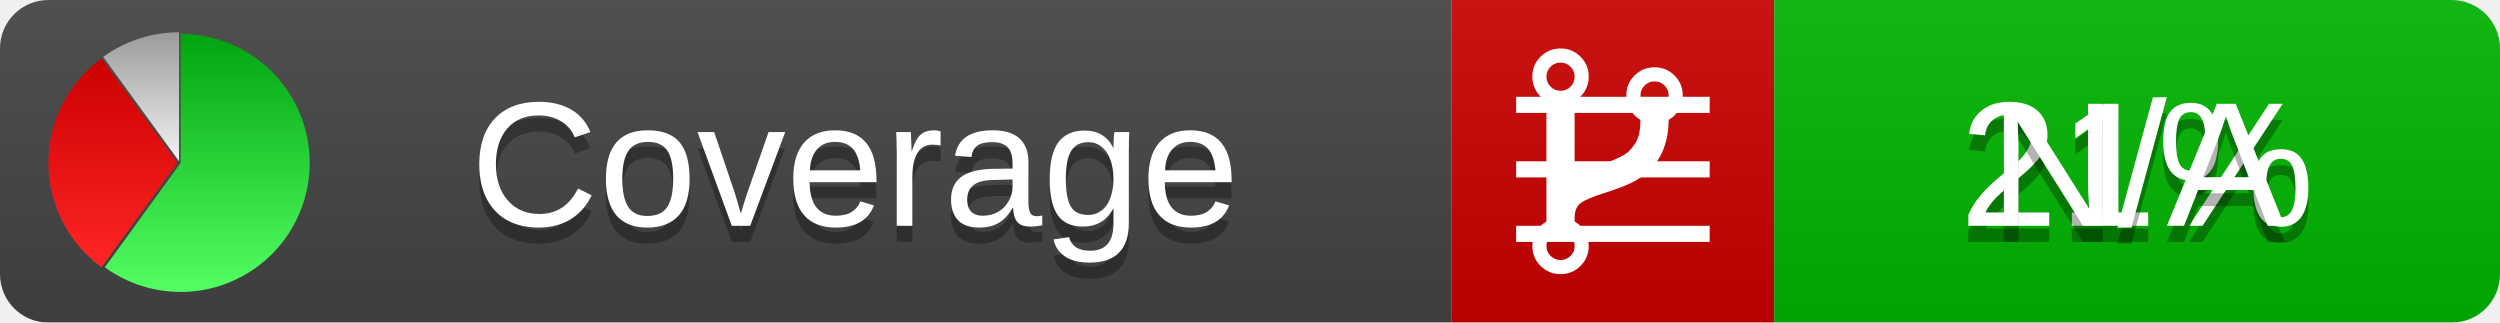
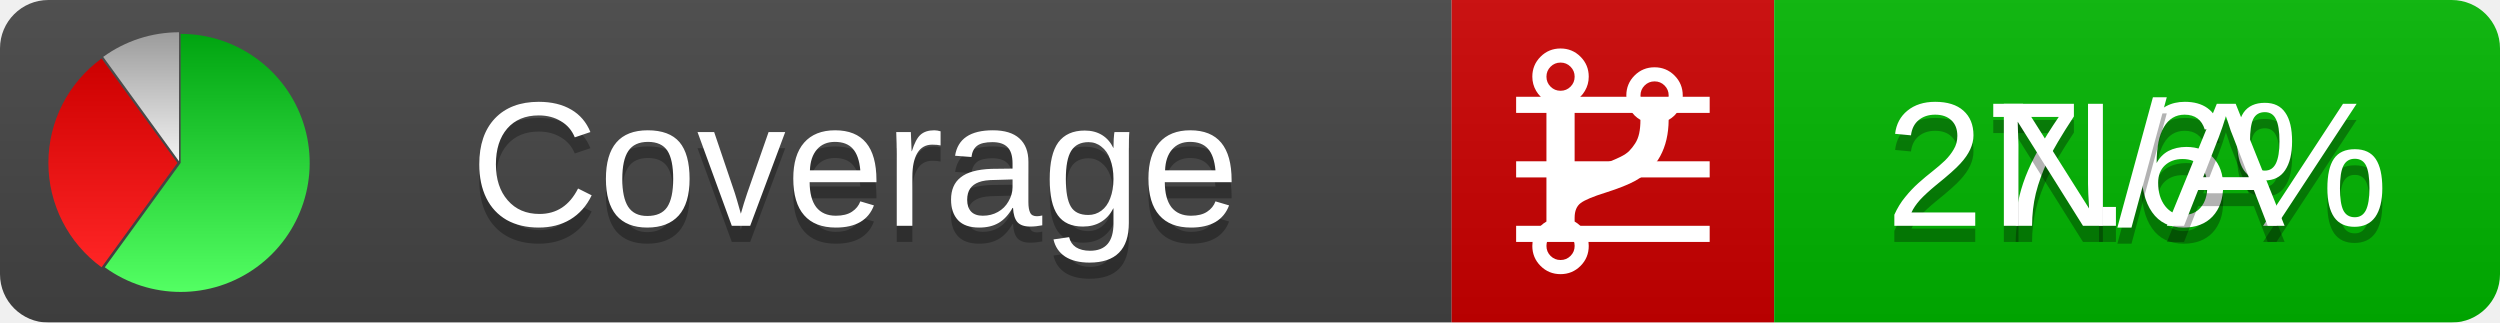
<svg xmlns="http://www.w3.org/2000/svg" xmlns:xlink="http://www.w3.org/1999/xlink" width="155" height="20">
  <style type="text/css">
          
            @keyframes fadeout {
              0 % { visibility: visible; opacity: 1; }
              40% { visibility: visible; opacity: 1; }
              50% { visibility: hidden; opacity: 0; }
              90% { visibility: hidden; opacity: 0; }
              100% { visibility: visible; opacity: 1; }
            }
            @keyframes fadein {
              0% { visibility: hidden; opacity: 0; }
              40% { visibility: hidden; opacity: 0; }
              50% { visibility: visible; opacity: 1; }
              90% { visibility: visible; opacity: 1; }
              100% { visibility: hidden; opacity: 0; }
            }
            .linecoverage {
                animation-duration: 10s;
                animation-name: fadeout;
                animation-iteration-count: infinite;
            }
            .branchcoverage {
                animation-duration: 10s;
                animation-name: fadein;
                animation-iteration-count: infinite;
            }
          
    </style>
  <defs>
    <linearGradient id="gradient" x2="0" y2="100%">
      <stop offset="0" stop-color="#bbb" stop-opacity=".1" />
      <stop offset="1" stop-opacity=".1" />
    </linearGradient>
    <linearGradient id="green" x2="0" y2="100%">
      <stop offset="0" stop-color="#00A410" />
      <stop offset="1" stop-color="#53FF63" />
    </linearGradient>
    <linearGradient id="red" x2="0" y2="100%">
      <stop offset="0" stop-color="#C00" />
      <stop offset="1" stop-color="#FF2525" />
    </linearGradient>
    <linearGradient id="gray" x2="0" y2="100%">
      <stop offset="0" stop-color="#9B9B9B" />
      <stop offset="1" stop-color="#F3F3F3" />
    </linearGradient>
    <mask id="mask">
      <rect width="155" height="20" rx="3" fill="#fff" />
    </mask>
    <g id="icon">
      <path style="fill:url(#green);" d="M205,202.5 l0,-200 a200,200 0 1,1 -117.558,361.803 z" />
      <path style="fill:url(#red);" d="M200,202.5 l-117.558,161.803 a200,200 0 0,1 0,-323.607 z" />
      <path style="fill:url(#gray);" d="M202.5,200 l-117.558,-161.803 a200,200 0 0,1 117.558,-38.196 z" />
    </g>
  </defs>
  <g mask="url(#mask)">
    <rect x="0" y="0" width="90" height="20" fill="#444" />
    <rect x="90" y="0" width="20" height="20" fill="#c00" />
    <rect x="110" y="0" width="45" height="20" fill="#00B600" />
    <rect x="0" y="0" width="155" height="20" fill="url(#gradient)" />
  </g>
  <g>
    <path class="linecoverage" stroke="#fff" d="M94 6.5 h12 M94 10.5 h12 M94 14.5 h12" />
    <path class="branchcoverage" fill="#fff" d="m 97.628,15.247 q 0,-0.364 -0.255,-0.619 -0.255,-0.255 -0.619,-0.255 -0.364,0 -0.619,0.255 -0.255,0.255 -0.255,0.619 0,0.364 0.255,0.619 0.255,0.255 0.619,0.255 0.364,0 0.619,-0.255 0.255,-0.255 0.255,-0.619 z m 0,-10.493 q 0,-0.364 -0.255,-0.619 -0.255,-0.255 -0.619,-0.255 -0.364,0 -0.619,0.255 -0.255,0.255 -0.255,0.619 0,0.364 0.255,0.619 0.255,0.255 0.619,0.255 0.364,0 0.619,-0.255 0.255,-0.255 0.255,-0.619 z m 5.83,1.166 q 0,-0.364 -0.255,-0.619 -0.255,-0.255 -0.619,-0.255 -0.364,0 -0.619,0.255 -0.255,0.255 -0.255,0.619 0,0.364 0.255,0.619 0.255,0.255 0.619,0.255 0.364,0 0.619,-0.255 0.255,-0.255 0.255,-0.619 z m 0.874,0 q 0,0.474 -0.237,0.879 -0.237,0.405 -0.638,0.633 -0.018,2.614 -2.059,3.771 -0.619,0.346 -1.849,0.738 -1.166,0.364 -1.544,0.647 -0.378,0.282 -0.378,0.911 l 0,0.237 q 0.401,0.228 0.638,0.633 0.237,0.405 0.237,0.879 0,0.729 -0.51,1.239 -0.51,0.51 -1.239,0.51 -0.729,0 -1.239,-0.51 -0.51,-0.51 -0.51,-1.239 0,-0.474 0.237,-0.879 0.237,-0.405 0.638,-0.633 l 0,-7.469 q -0.401,-0.228 -0.638,-0.633 -0.237,-0.405 -0.237,-0.879 0,-0.729 0.51,-1.239 0.51,-0.51 1.239,-0.51 0.729,0 1.239,0.51 0.51,0.51 0.51,1.239 0,0.474 -0.237,0.879 -0.237,0.405 -0.638,0.633 l 0,4.527 q 0.492,-0.237 1.403,-0.519 0.501,-0.155 0.797,-0.269 0.296,-0.114 0.642,-0.282 0.346,-0.169 0.537,-0.36 0.191,-0.191 0.369,-0.465 0.178,-0.273 0.255,-0.633 0.077,-0.36 0.077,-0.833 -0.401,-0.228 -0.638,-0.633 -0.237,-0.405 -0.237,-0.879 0,-0.729 0.51,-1.239 0.51,-0.51 1.239,-0.51 0.729,0 1.239,0.51 0.51,0.51 0.51,1.239 z" />
  </g>
  <g fill="#fff" text-anchor="middle" font-family="Verdana,Arial,Geneva,sans-serif" font-size="11">
    <a xlink:href="https://github.com/danielpalme/ReportGenerator" target="_top">
      <use xlink:href="#icon" transform="translate(3,2) scale(.04)" />
    </a>
    <text x="53" y="15" fill="#010101" fill-opacity=".3">Coverage</text>
    <text x="53" y="14" fill="#fff">Coverage</text>
-     <text class="linecoverage" x="132.5" y="15" fill="#010101" fill-opacity=".3">21%</text>
-     <text class="linecoverage" x="132.5" y="14">21%</text>
+     <text class="linecoverage" x="132.5" y="15" fill="#010101" fill-opacity=".3">27.6%</text>
+     <text class="linecoverage" x="132.5" y="14">27.6%</text>
    <text class="branchcoverage" x="132.5" y="15" fill="#010101" fill-opacity=".3">N/A</text>
    <text class="branchcoverage" x="132.5" y="14">N/A</text>
  </g>
  <g>
    <rect class="linecoverage" x="90" y="0" width="65" height="20" fill-opacity="0" />
    <rect class="branchcoverage" x="90" y="0" width="65" height="20" fill-opacity="0" />
  </g>
</svg>
